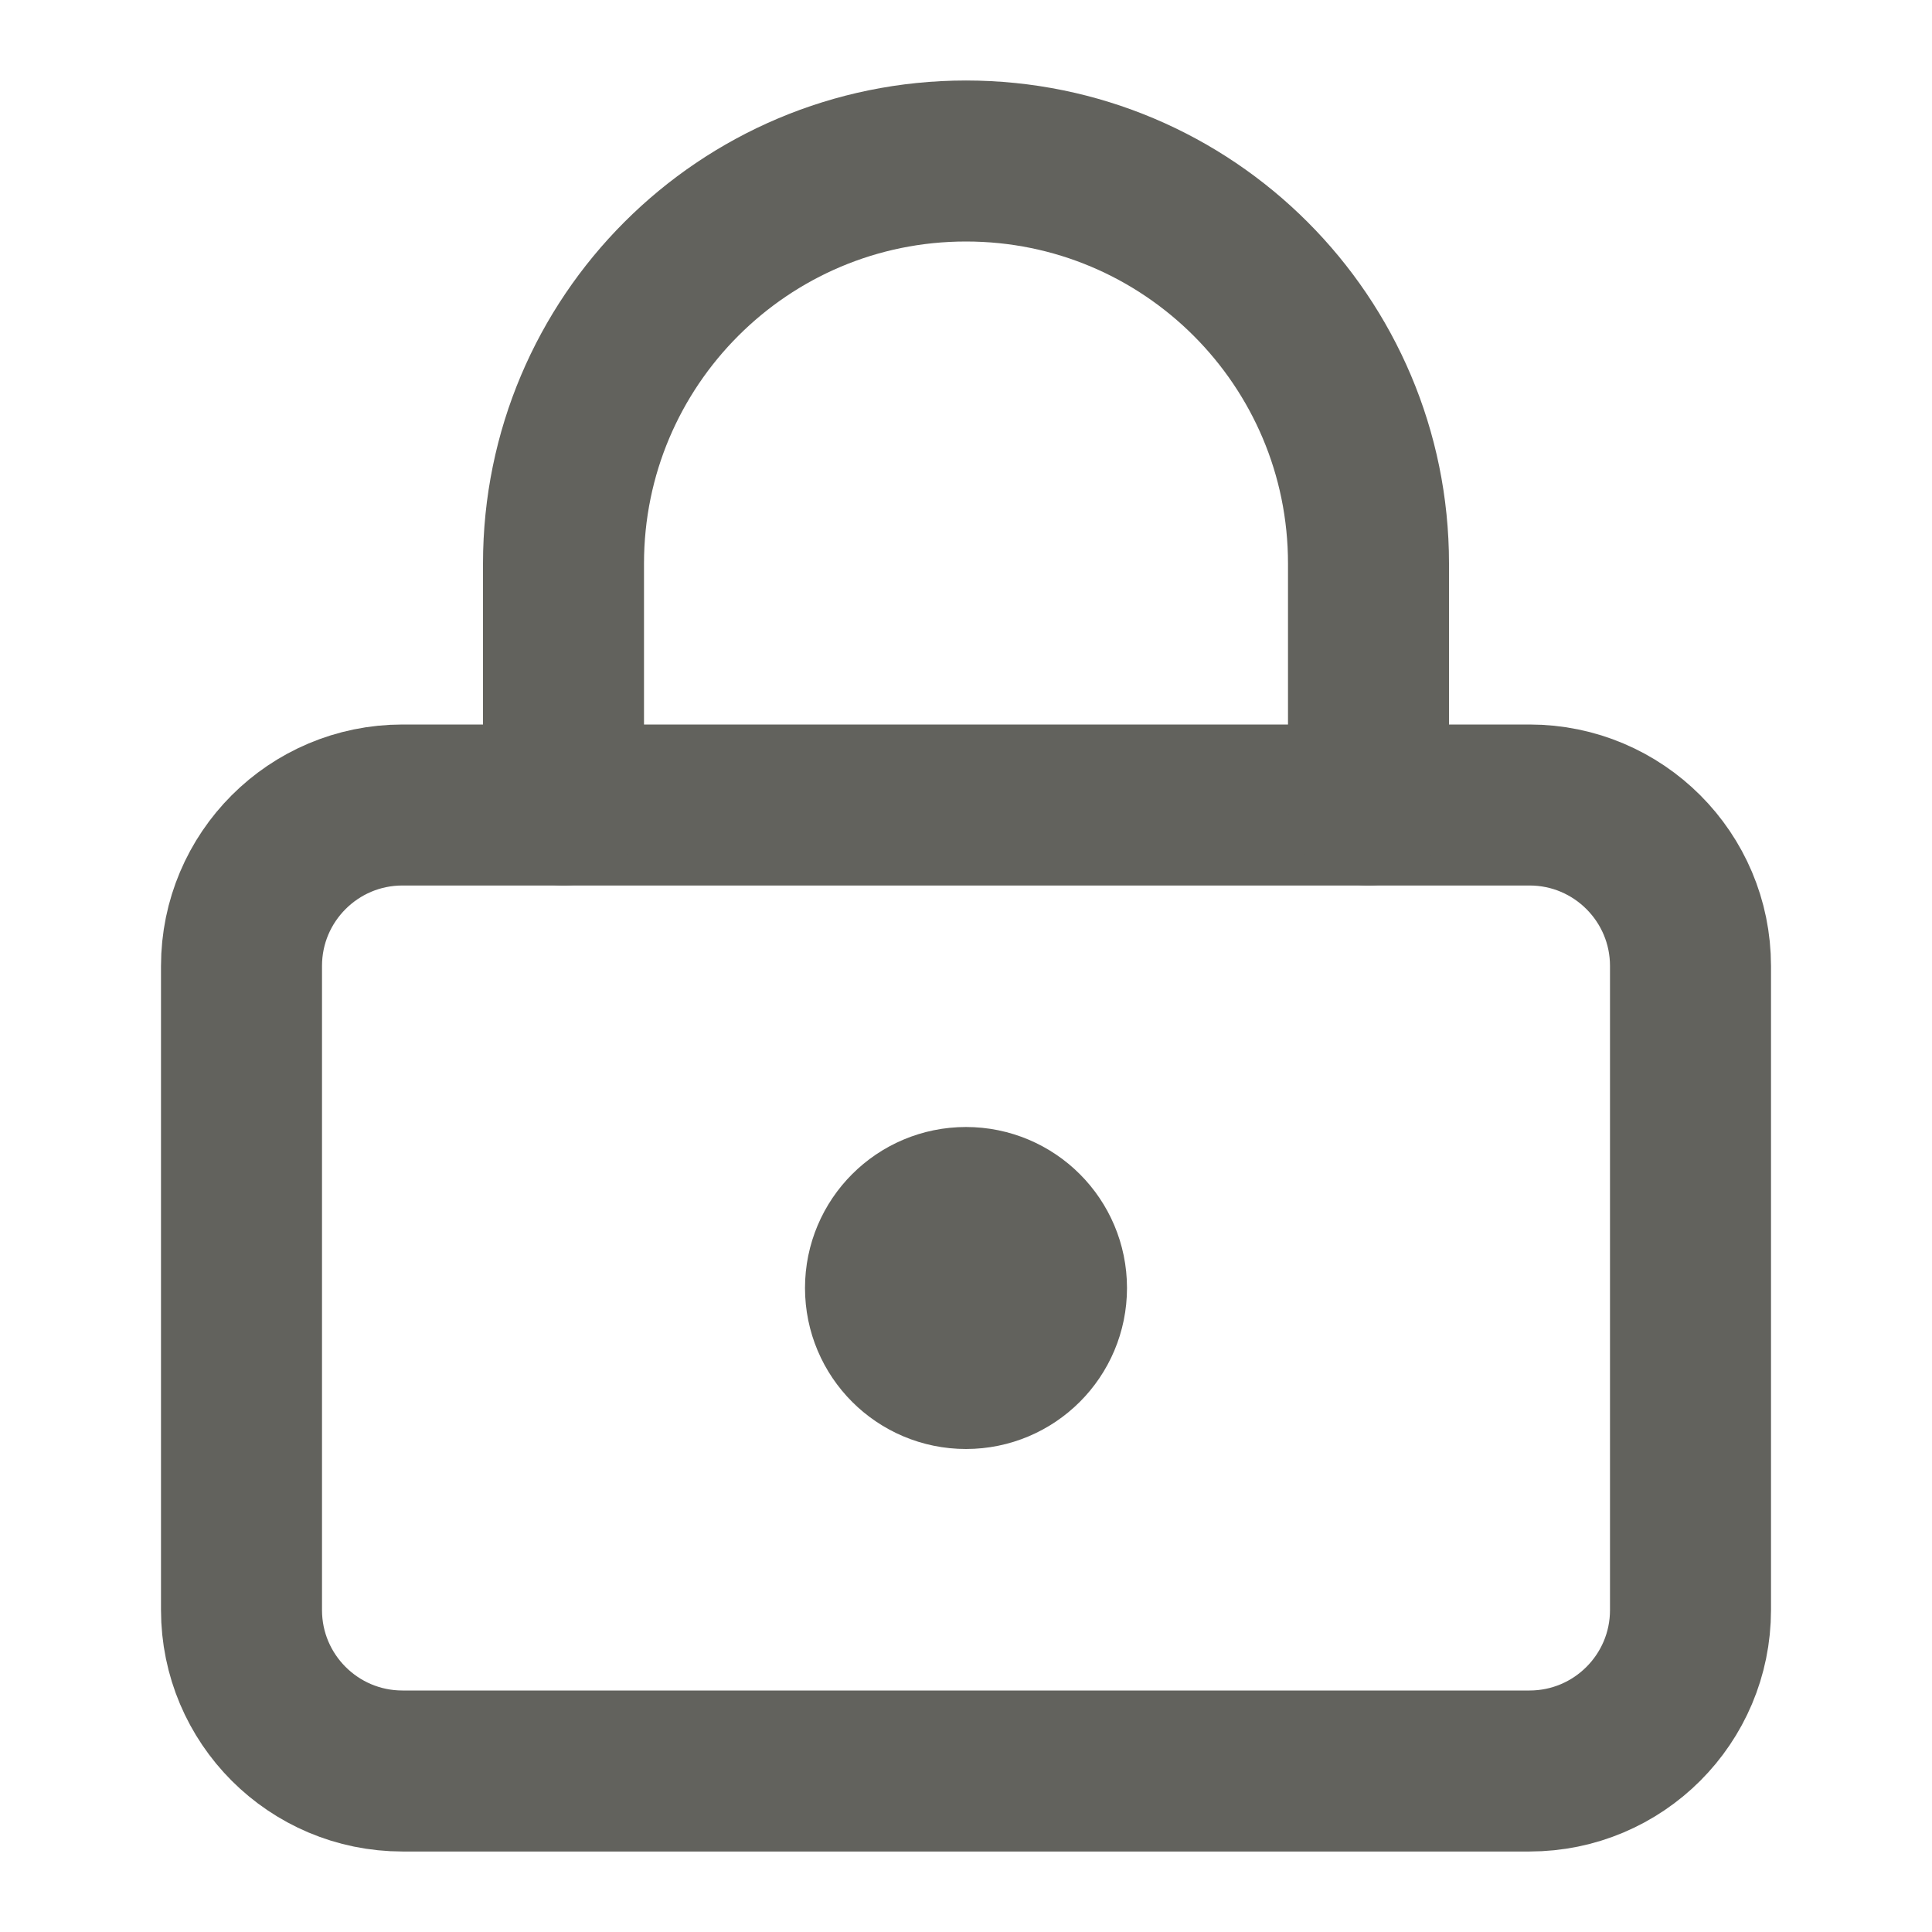
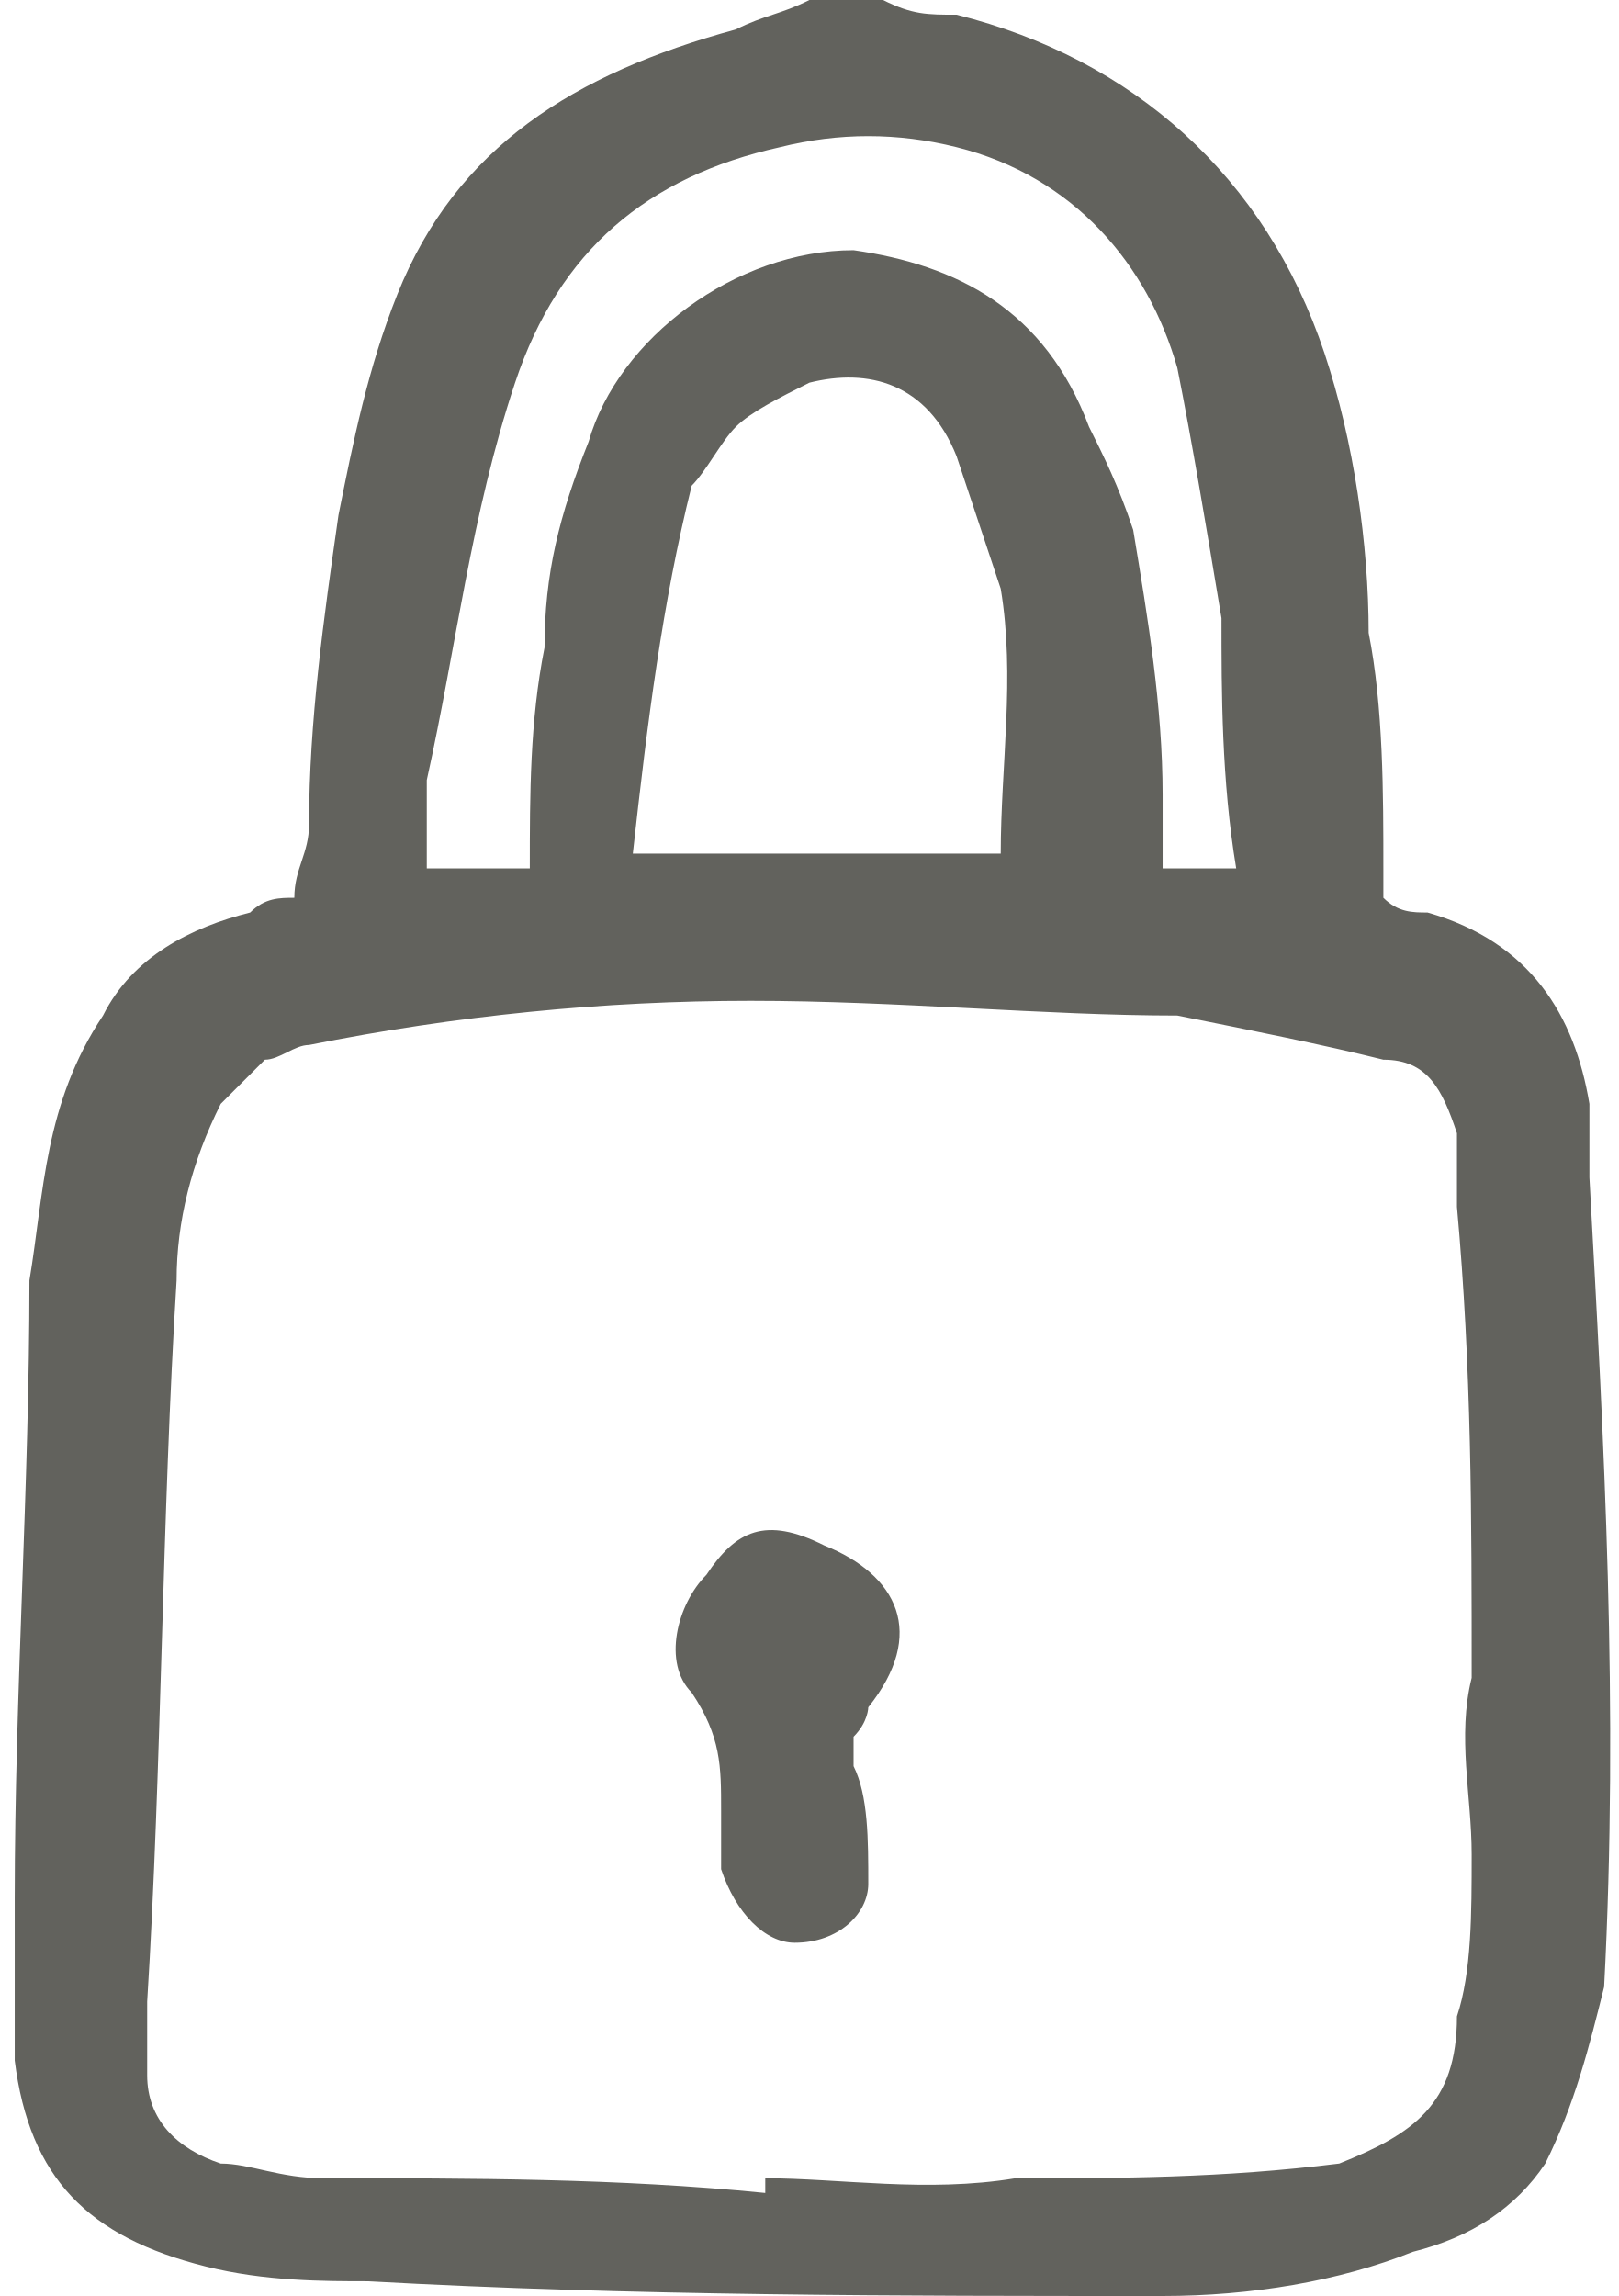
- <svg xmlns="http://www.w3.org/2000/svg" viewBox="0 0 24 24" fill="none" stroke="#62625d" stroke-width="2" stroke-linecap="round" stroke-linejoin="round">
-   <circle cx="12" cy="16" r="1" />
-   <rect width="18" height="12" x="3" y="10" rx="2" />
-   <path d="M7 10V7a5 5 0 0 1 10 0v3" />
+ <svg xmlns="http://www.w3.org/2000/svg" viewBox="0 0 110 156" fill="none">
+   <path d="M60 0C62 1 63 1 65 1C77 4 86 12 90 24C92 30 93 37 93 43C94 48 94 54 94 59C94 60 94 61 94 61C95 62 96 62 97 62C104 64 107 69 108 75C108 77 108 78 108 80C109 98 110 116 109 135C108 139 107 143 105 147C103 150 100 152 96 153C91 155 85 156 79 156C61 156 43 156 25 155C22 155 18 155 14 154C6 152 2 148 1 140C1 136 1 133 1 129C1 115 2 101 2 87C3 81 3 75 7 69C9 65 13 63 17 62C18 61 19 61 20 61C20 59 21 58 21 56C21 49 22 42 23 35C24 30 25 25 27 20C31 10 39 5 50 2C52 1 53 1 55 0L60 0ZM52 149C52 149 52 148 52 148C57 148 63 149 69 148C76 148 83 148 91 147C96 145 99 143 99 137C100 134 100 130 100 126C100 122 99 118 100 114C100 103 100 93 99 82C99 81 99 79 99 77C98 74 97 72 94 72C90 71 85 70 80 69C71 69 61 68 51 68C41 68 31 69 21 71C20 71 19 72 18 72C17 73 16 74 15 75C13 79 12 83 12 87C11 103 11 120 10 136C10 138 10 140 10 141C10 144 12 146 15 147C17 147 19 148 22 148C32 148 42 148 52 149ZM84 59C83 53 83 47 83 42C82 36 81 30 80 25C78 18 73 12 65 10C61 9 57 9 53 10C44 12 38 17 35 26C32 35 31 44 29 53C29 55 29 57 29 59L36 59C36 54 36 49 37 44C37 39 38 35 40 30C42 23 50 17 58 17C65 18 71 21 74 29C75 31 76 33 77 36C78 42 79 48 79 54C79 55 79 57 79 59L84 59ZM68 58C68 52 69 46 68 40C67 37 66 34 65 31C63 26 59 25 55 26C53 27 51 28 50 29C49 30 48 32 47 33C45 41 44 49 43 58H68Z" fill="#62625d" />
+   <path d="M49 123C49 120 49 118 47 115C45 113 46 109 48 107C50 104 52 103 56 105C61 107 63 111 59 116C59 116 59 117 58 118C58 118 58 119 58 120C59 122 59 125 59 128C59 130 57 132 54 132C52 132 50 130 49 127C49 126 49 125 49 123Z" fill="#62625d" />
</svg>
